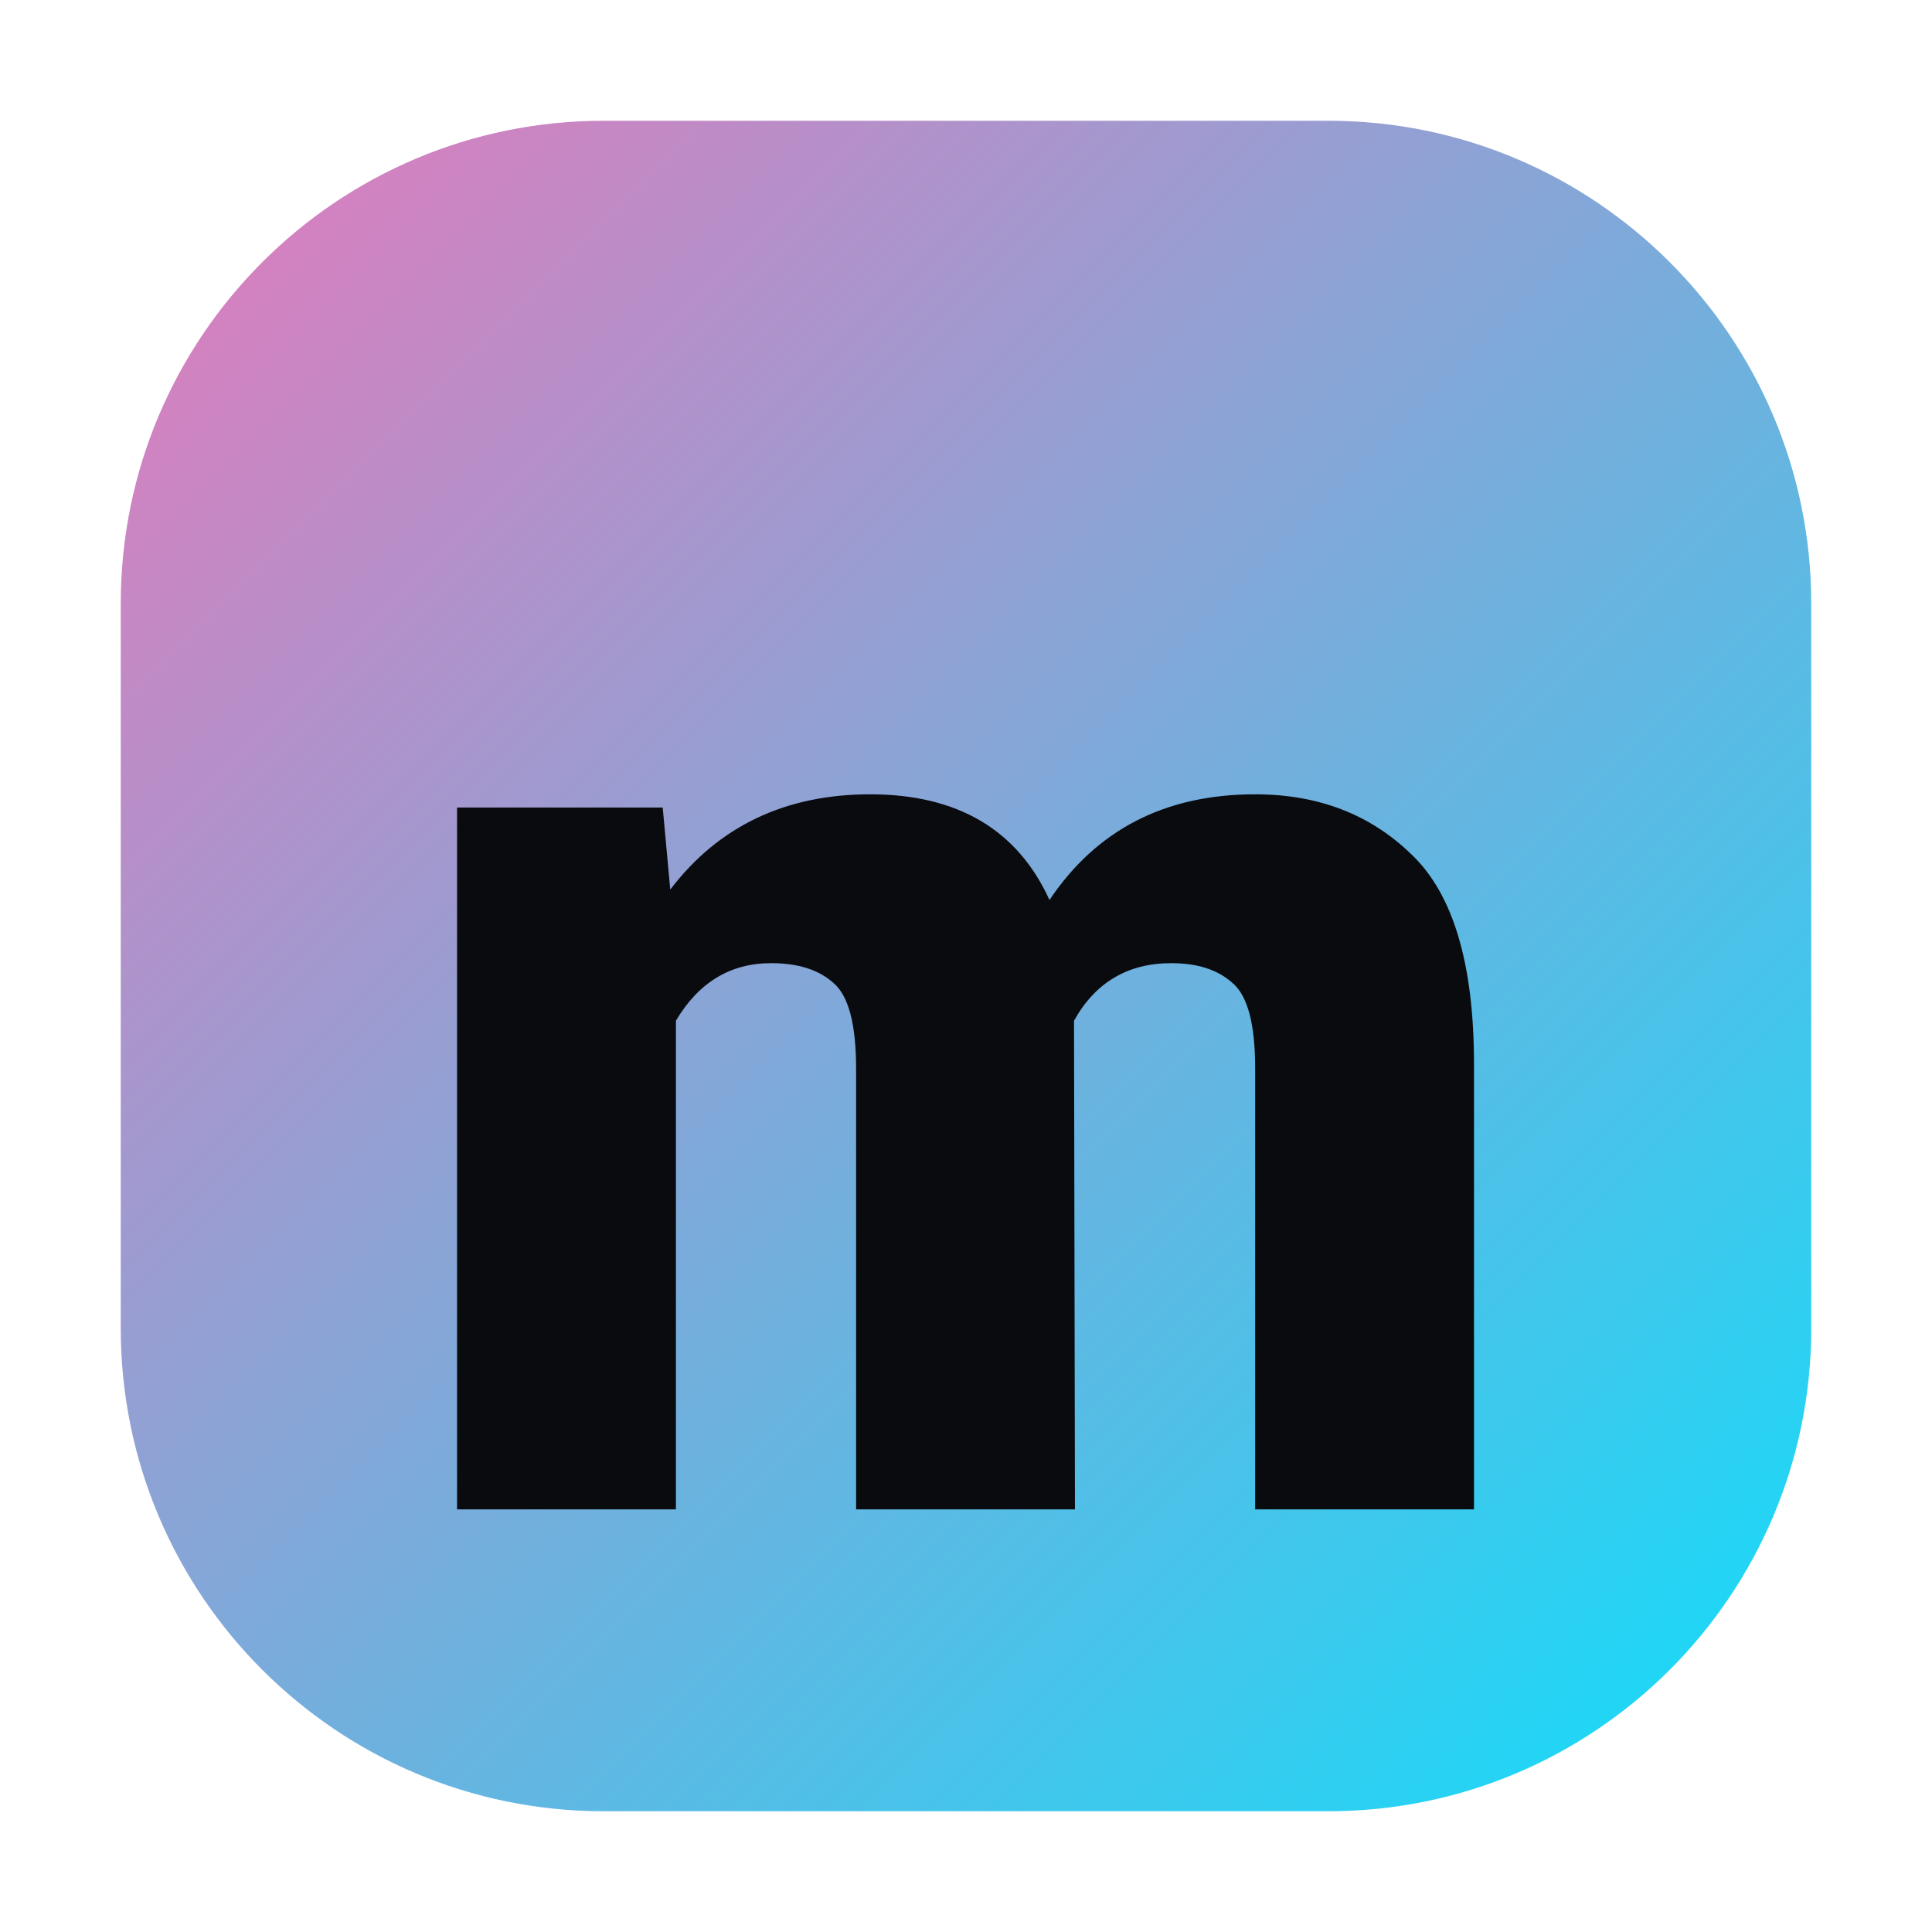
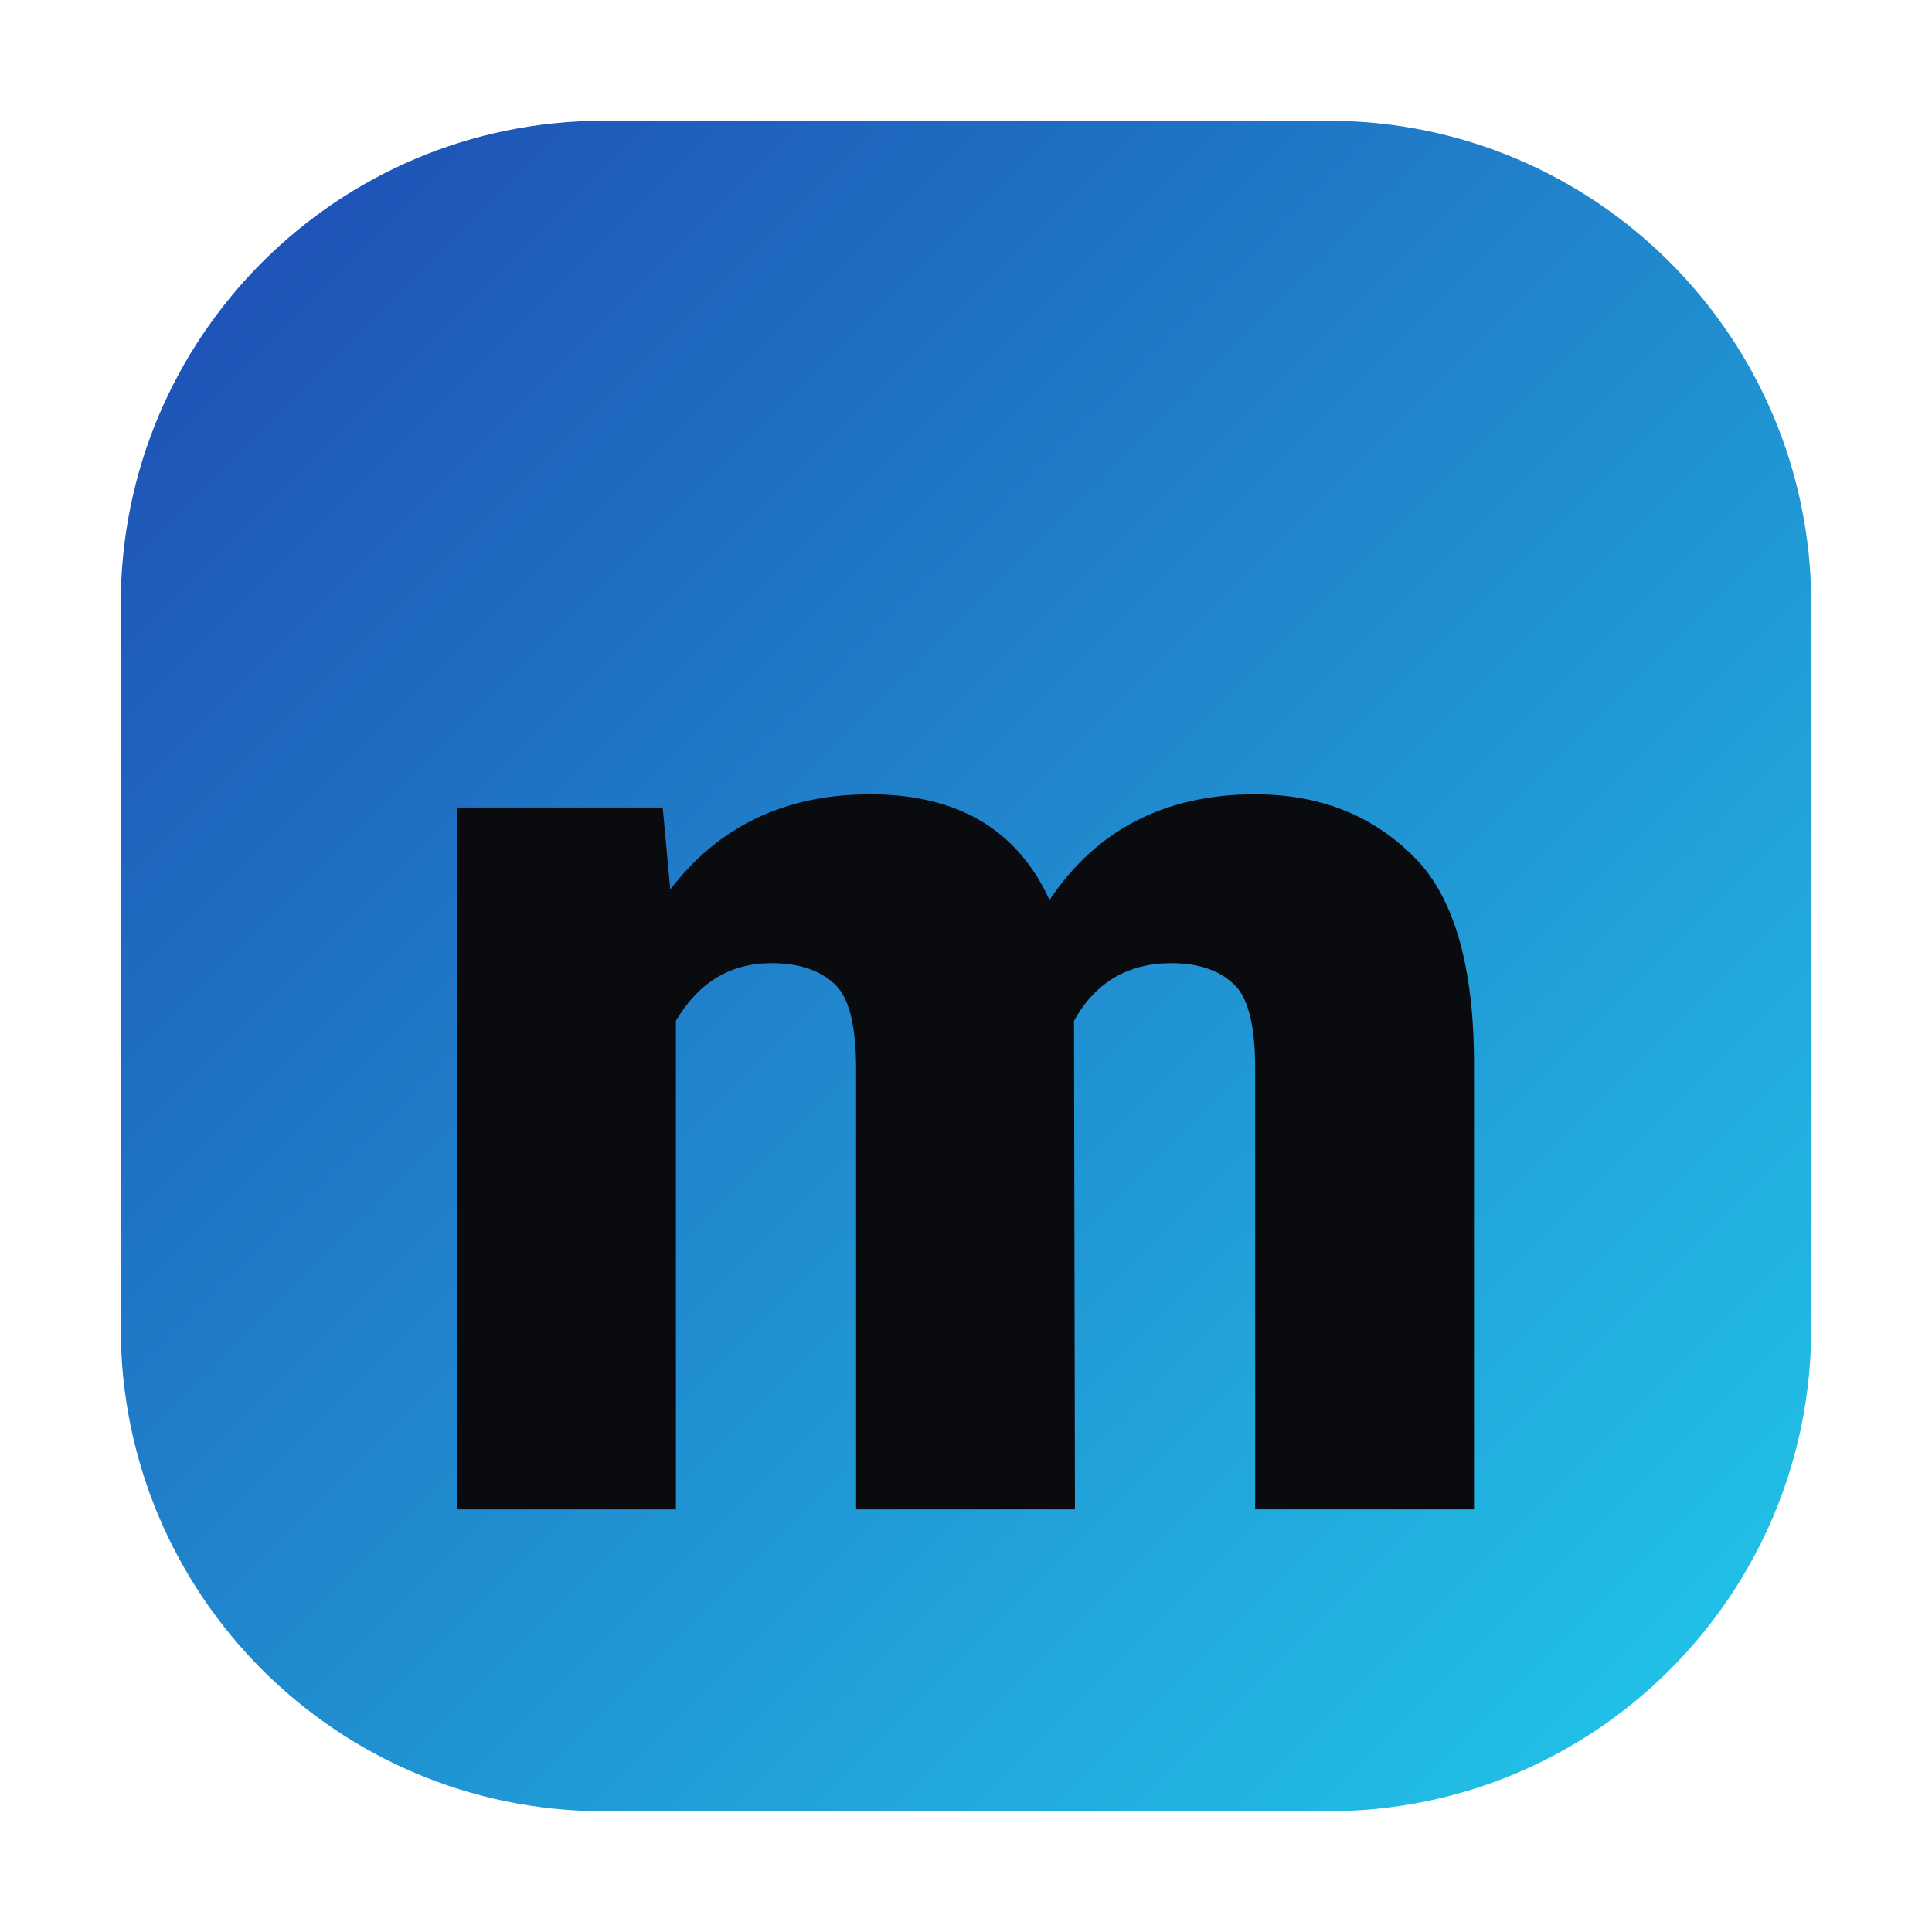
<svg xmlns="http://www.w3.org/2000/svg" viewBox="0 0 32 32">
  <defs>
    <linearGradient id="g" x1="0" y1="0" x2="32" y2="32" gradientUnits="userSpaceOnUse">
-       <stop stop-color="#F472B6" />
-       <stop offset="1" stop-color="#00E5FF" />
+       <stop stop-color="#1E40AF" />
+       <stop offset="1" stop-color="#22D3EE" />
    </linearGradient>
  </defs>
  <rect x="2" y="2" width="28" height="28" rx="8" fill="url(#g)" />
  <text x="16" y="25" text-anchor="middle" font-size="22" font-weight="800" font-family="-apple-system, BlinkMacSystemFont, system-ui, 'Segoe UI', Roboto, sans-serif" fill="#0a0b0f">m</text>
</svg>
